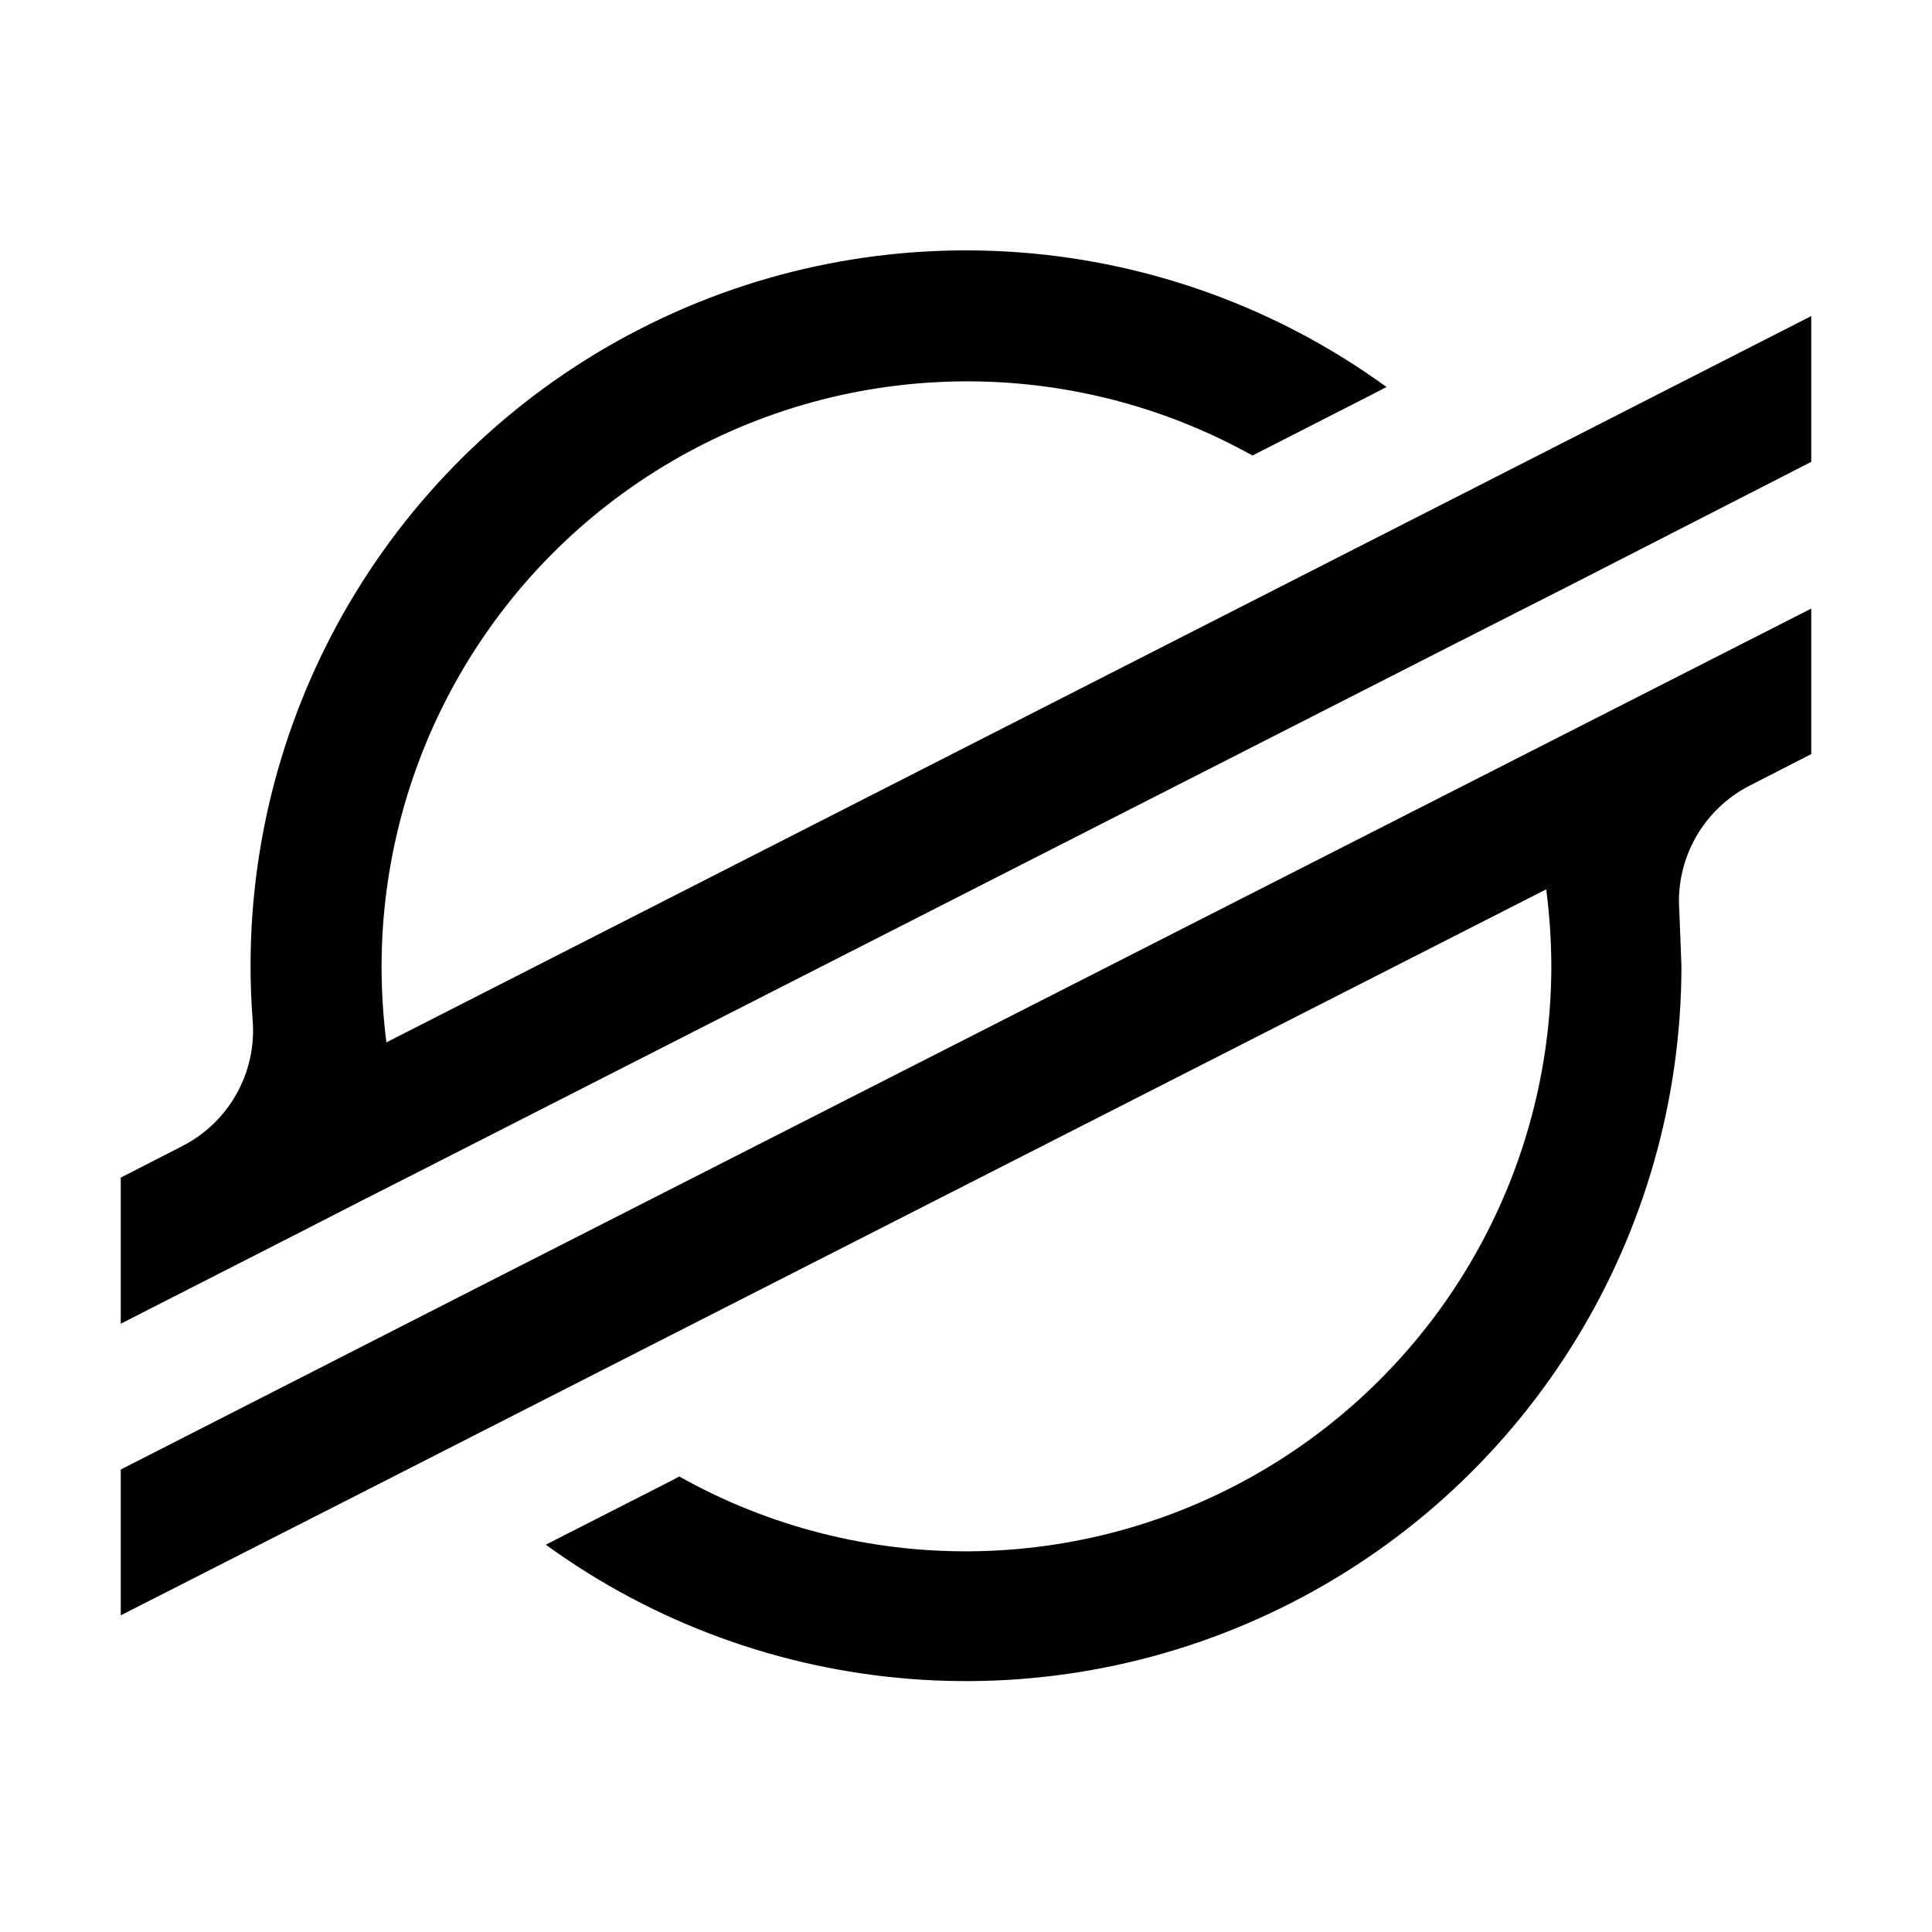
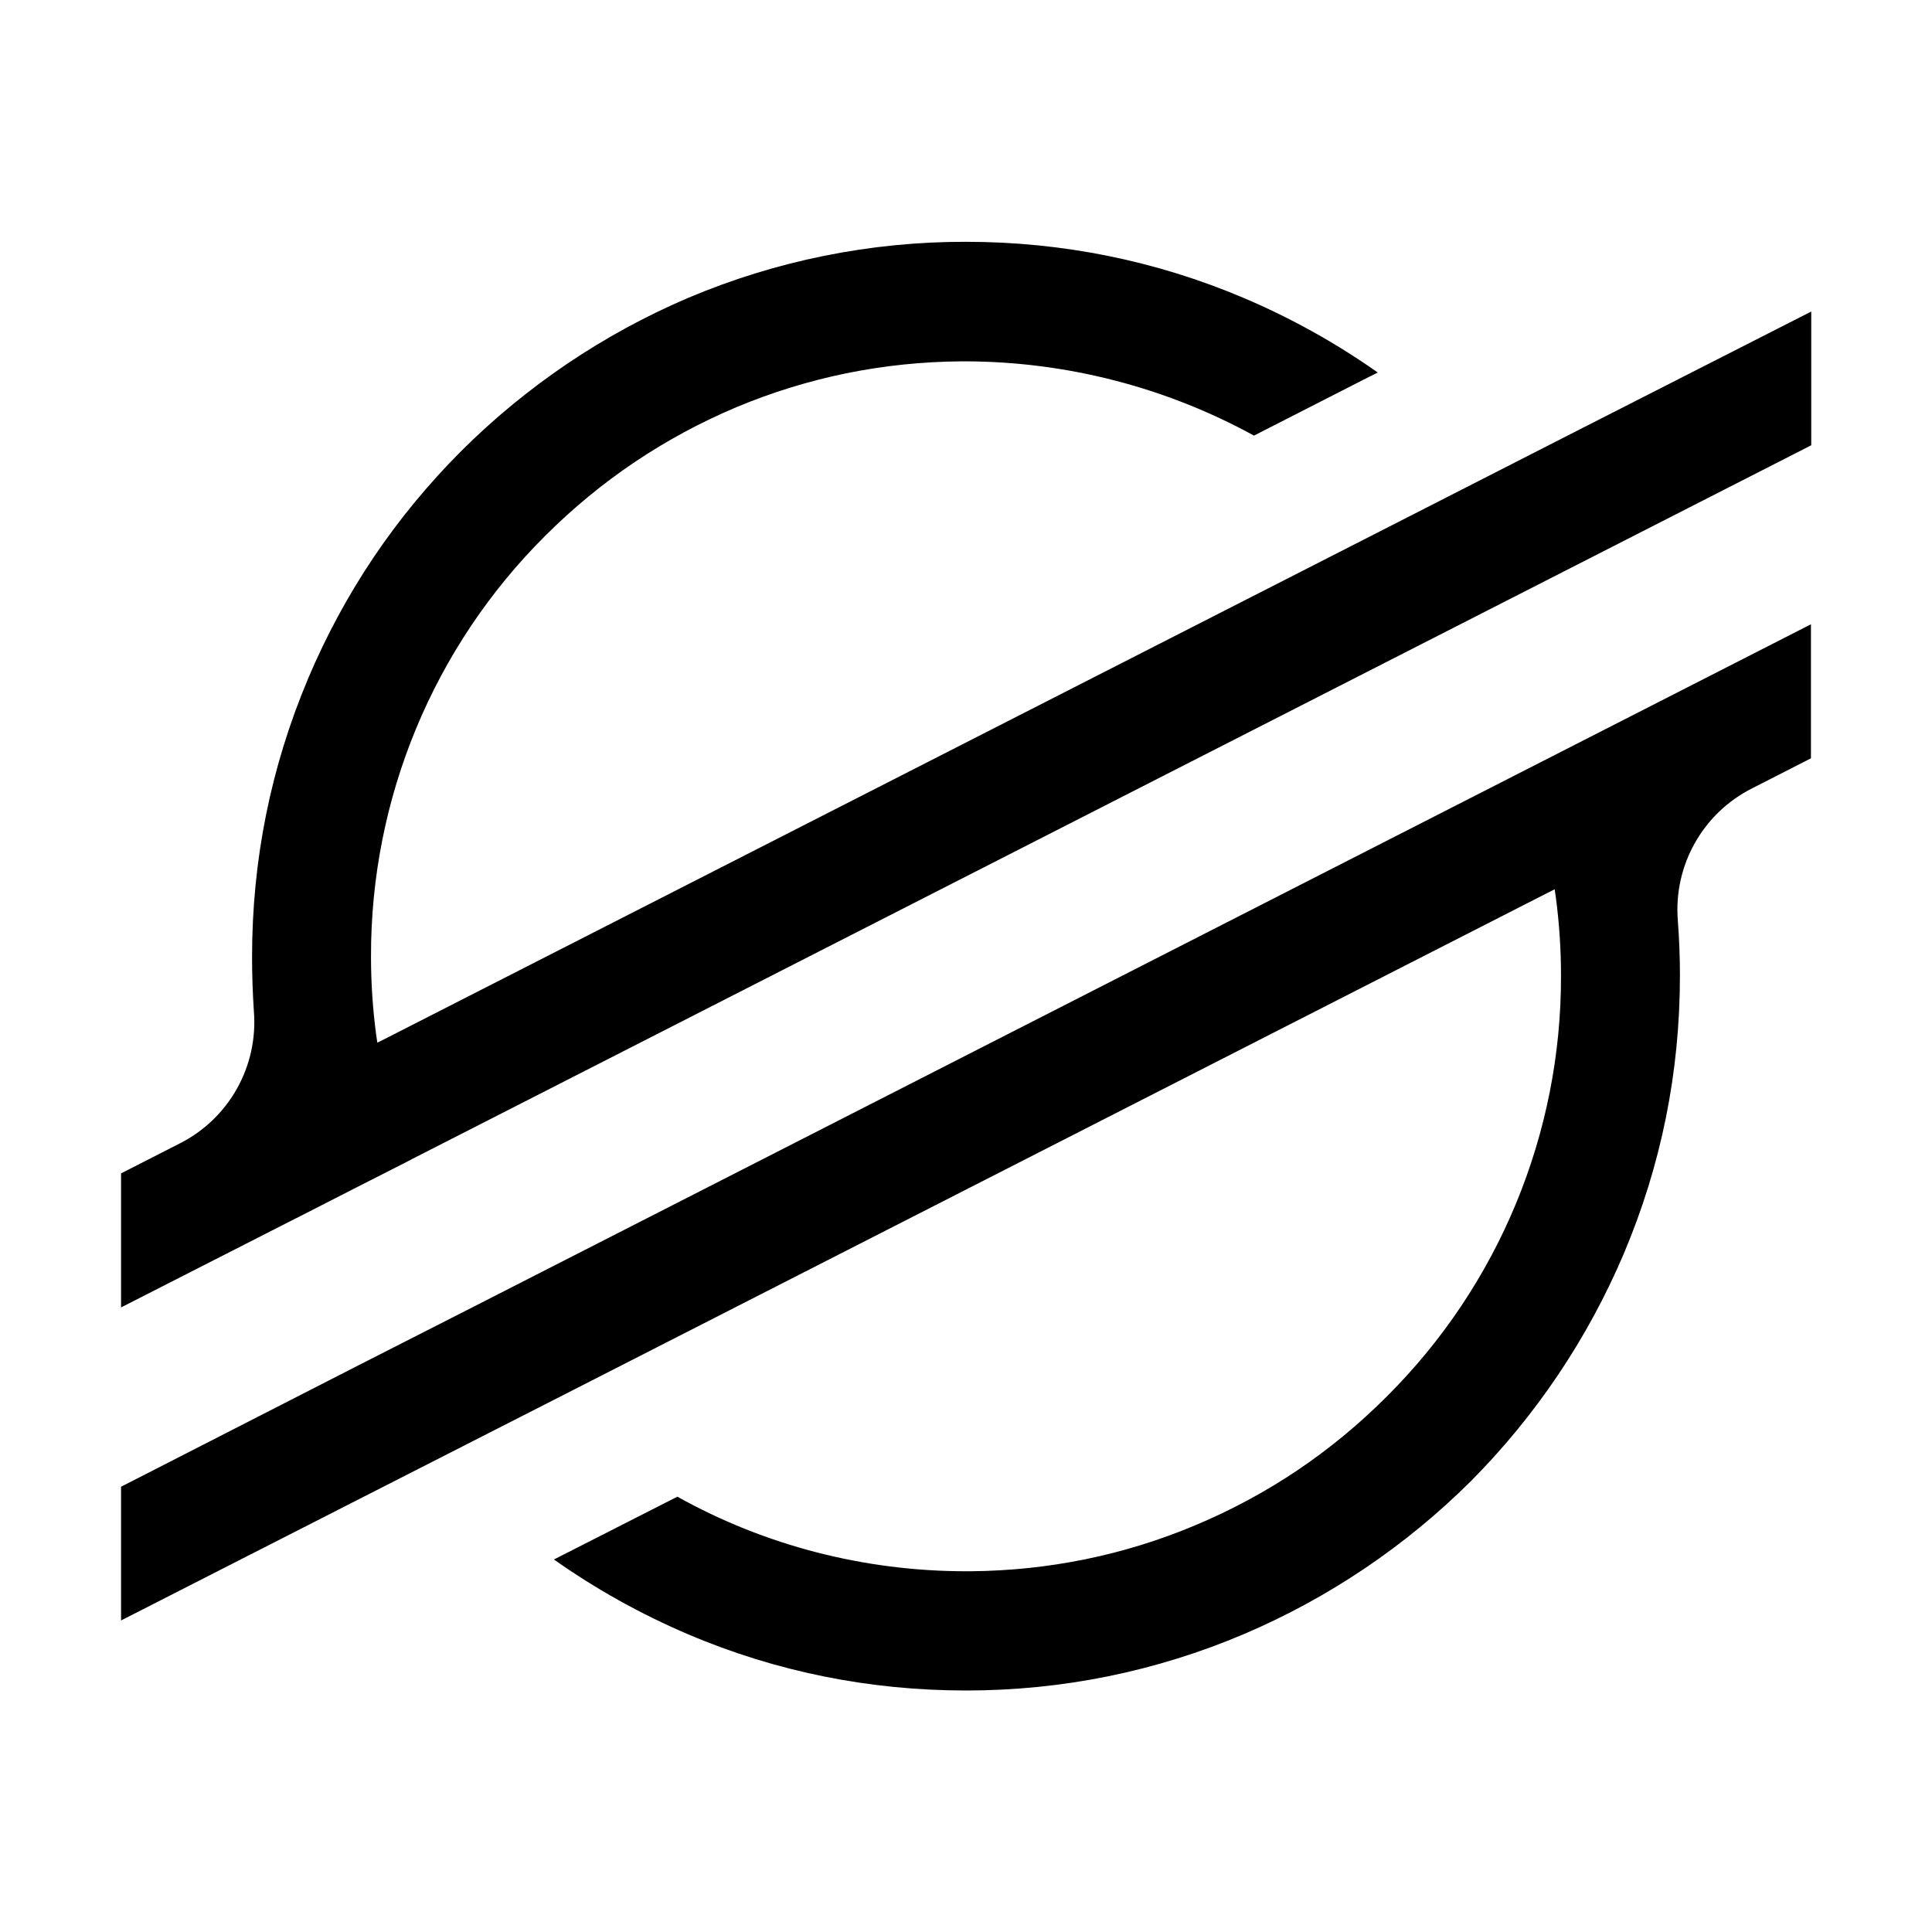
<svg xmlns="http://www.w3.org/2000/svg" fill="currentColor" viewBox="0 0 64 64">
-   <path d="m52.1 14.5-6.75 3.44L12.8 34.53a20 20 0 0 1-.16-2.53 19.4 19.4 0 0 1 28.85-16.91l3.86-1.97.58-.3A23.7 23.7 0 0 0 8.3 32q0 .9.07 1.8a4.3 4.3 0 0 1-2.34 4.17L4 39.01v4.84l6-3.06 1.93-.99 1.91-.97 34.33-17.49 3.86-1.96L60 15.3v-4.83zm7.9 5.66-44.2 22.5-3.86 1.97L4 48.68v4.83l7.88-4.01 6.75-3.44 32.59-16.6a20 20 0 0 1 .17 2.54A19.4 19.4 0 0 1 22.5 48.91l-.24.13-4.18 2.13A23.7 23.7 0 0 0 55.7 32l-.07-1.82a4.3 4.3 0 0 1 2.34-4.16L60 24.98z" />
+   <path d="M32 8.01c3.2 0 6.3.63 9.2 1.86a24 24 0 0 1 4.44 2.47l-.3.15-3.8 1.94A20 20 0 0 0 32 11.97h-.15q-3.89.03-7.46 1.52-3.57 1.51-6.32 4.25a19.6 19.6 0 0 0-5.78 13.95q0 1.3.17 2.58l.04.27.24-.12L45.52 17.7l6.78-3.46 7.7-3.92v4.43l-7.92 4.04-3.88 1.98L13.64 38.4l-.15.08-1.77.9-1.8.92-.16.08-5.75 2.93v-4.44l1.94-.99a4.5 4.5 0 0 0 2.46-4.38q-.06-.9-.06-1.8 0-4.82 1.86-9.23 1.8-4.25 5.06-7.52a24 24 0 0 1 7.52-5.08A23.5 23.5 0 0 1 32 8.01" />
+   <path d="M59.99 20.68v4.44l-1.94.99a4.5 4.5 0 0 0-2.47 4.38q.07.92.07 1.82 0 4.82-1.86 9.22a24 24 0 0 1-5.06 7.53 24 24 0 0 1-7.52 5.07C38.29 55.37 35.19 56 32 56s-6.29-.62-9.2-1.86a24 24 0 0 1-4.45-2.48l3.93-2 .16-.08c2.9 1.62 6.2 2.47 9.56 2.47h.14c2.58-.02 5.1-.53 7.47-1.53q3.57-1.5 6.32-4.25a19.6 19.6 0 0 0 5.78-13.95q0-1.3-.17-2.59l-.04-.27-.24.12-32.81 16.74-6.79 3.46-7.65 3.9v-4.43l7.88-4.03 3.89-1.98Z" />
</svg>
